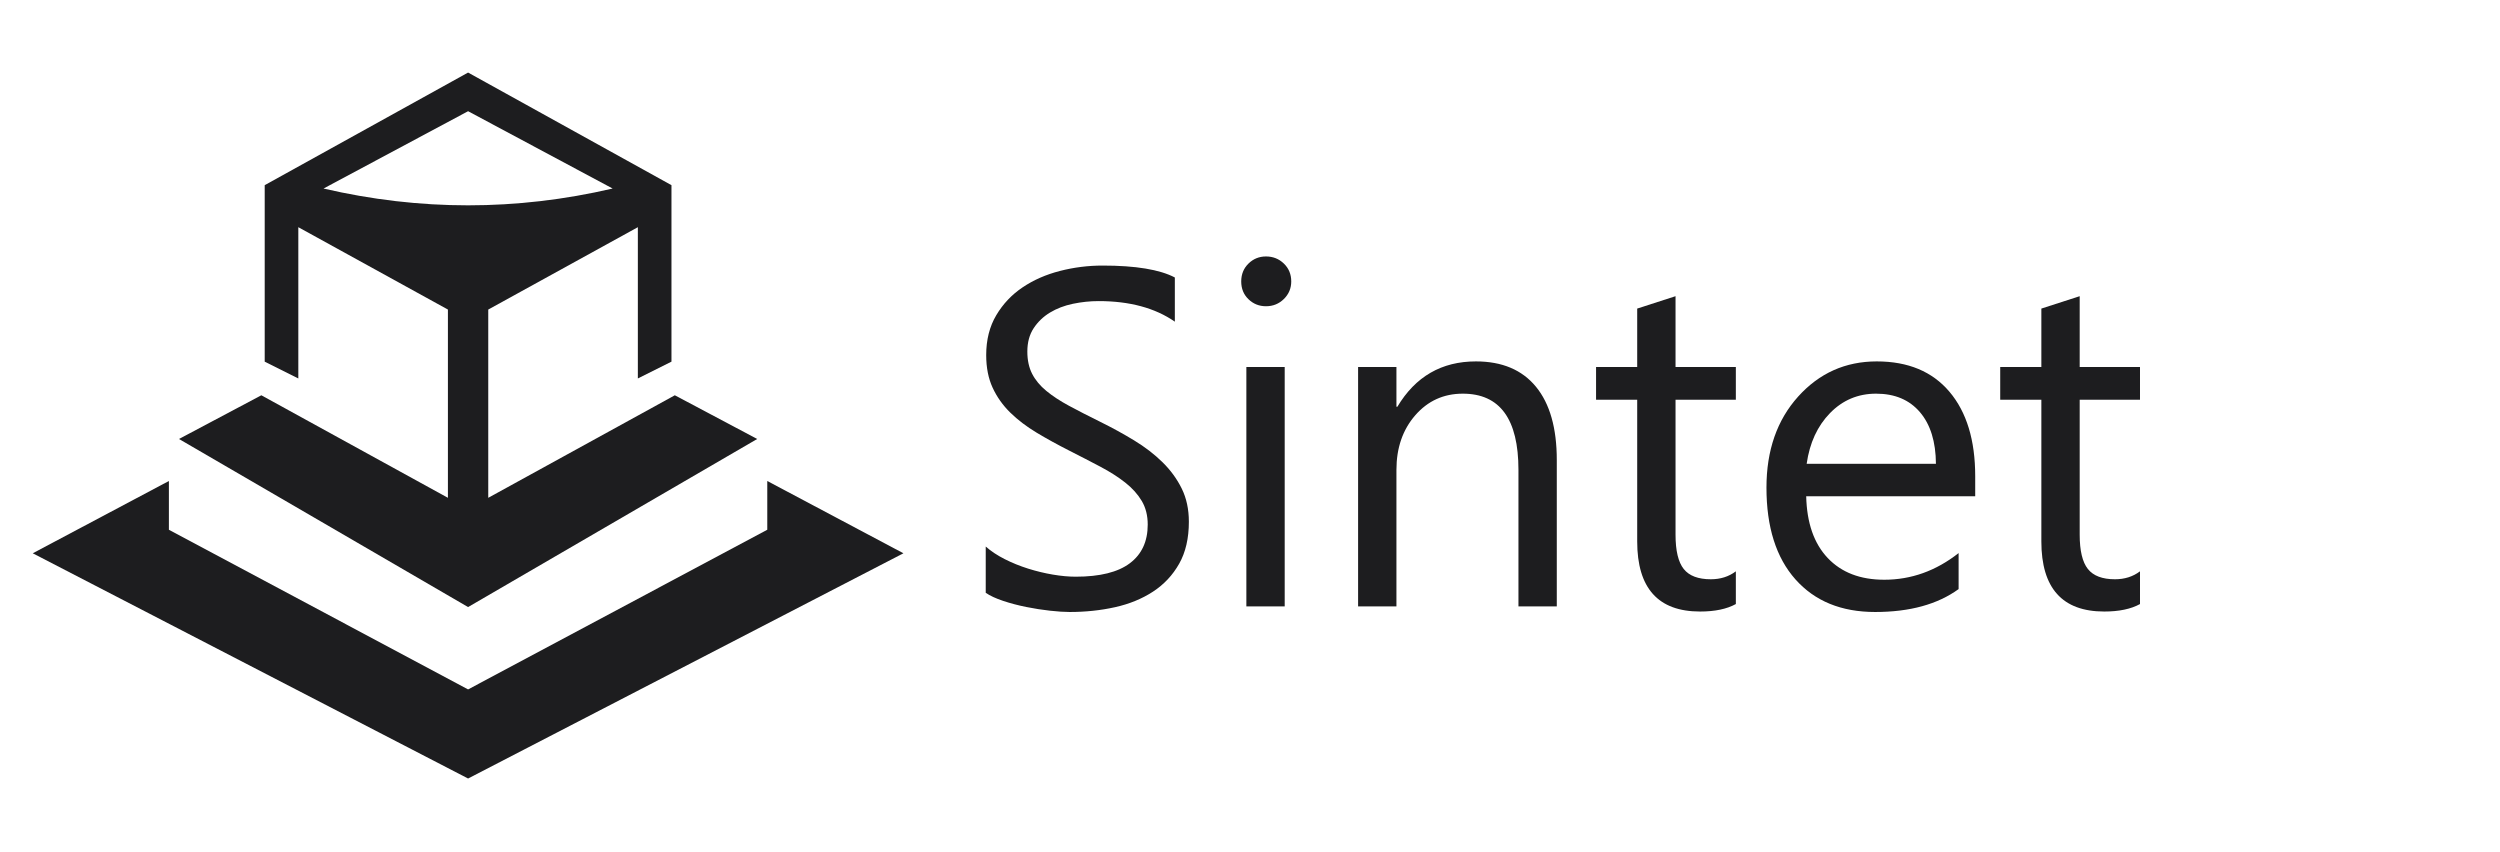
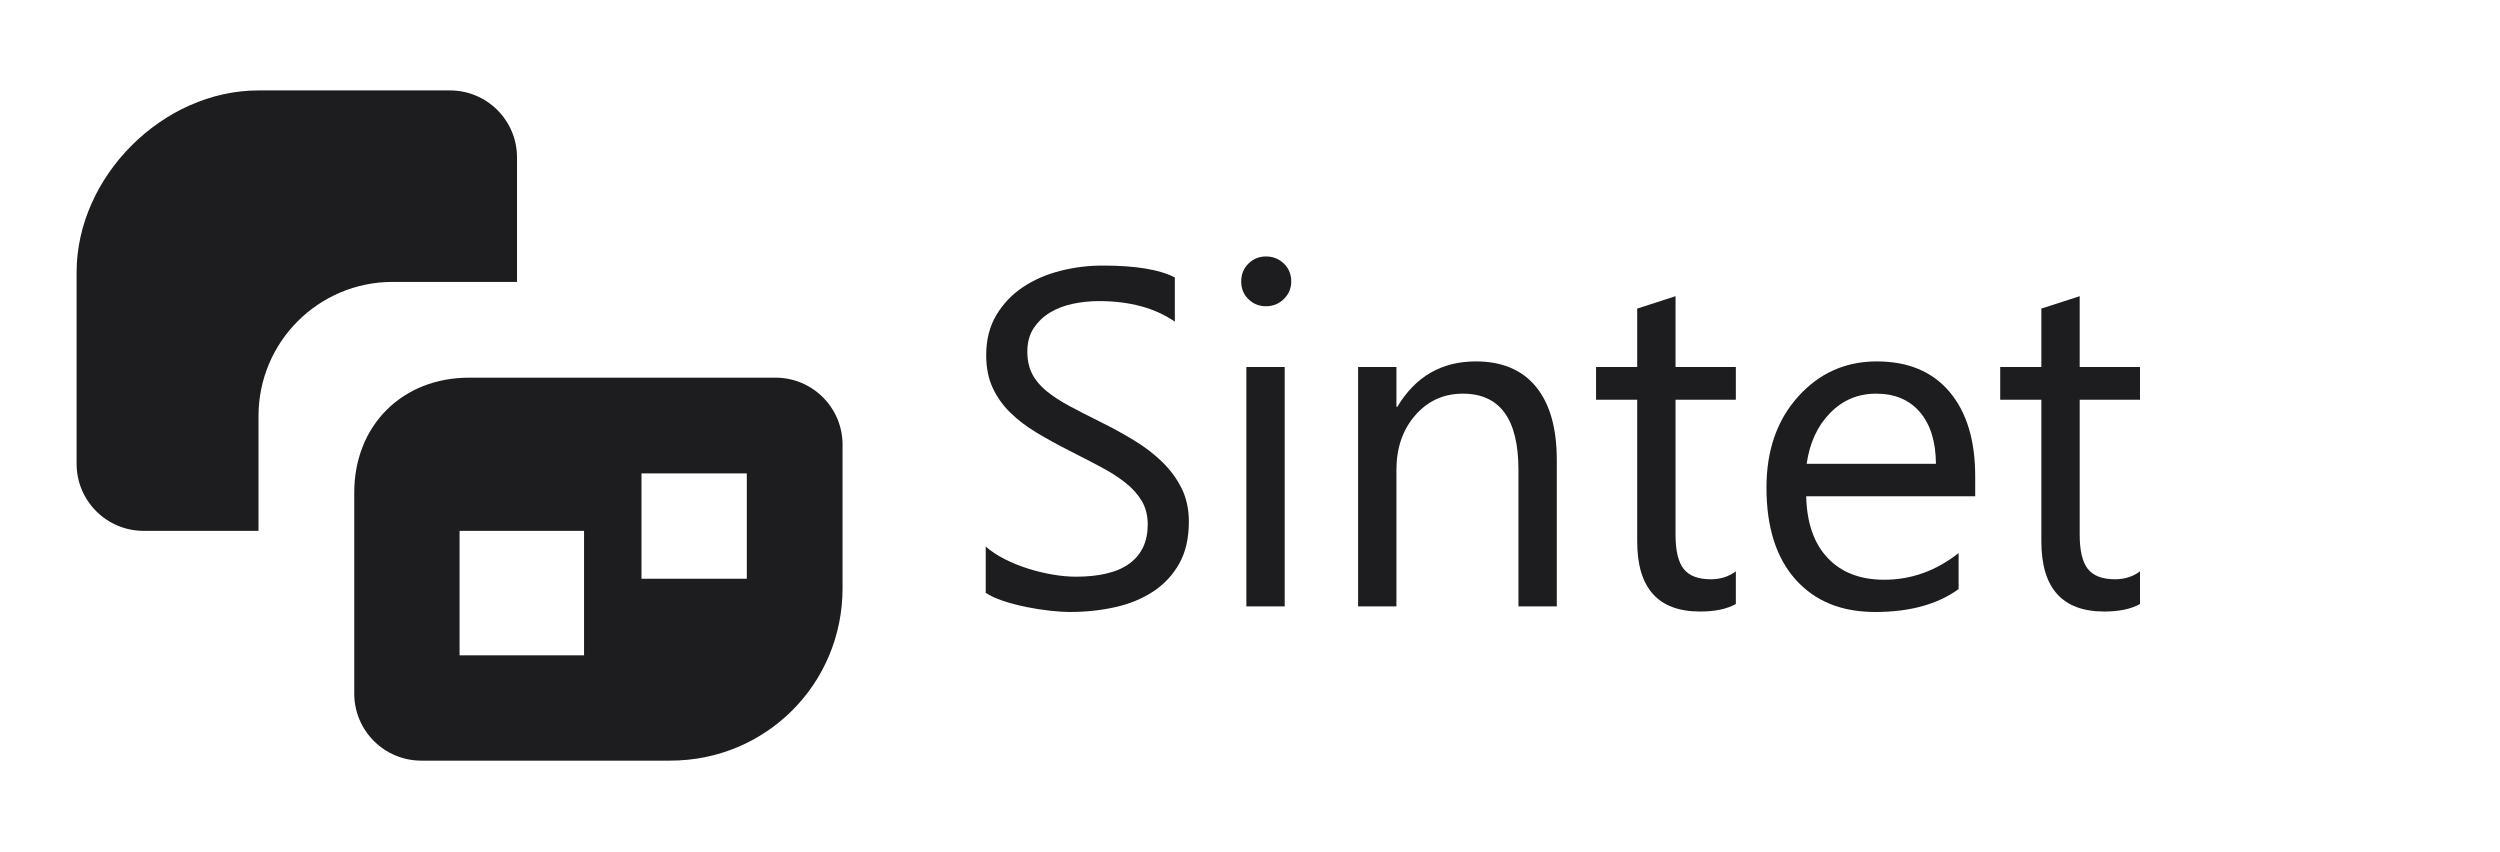
<svg xmlns="http://www.w3.org/2000/svg" width="235" height="80" viewBox="0 0 235 80" role="img" aria-label="Sintet">
-   <g fill="#1d1d1f" transform="translate(44 40) scale(.158)">
-     <path fill-rule="evenodd" d="M0-210 121-143v105l-20 10v-90L12-69V43l111-61 49 26L0 108-172 8l49-26 111 61V-69l-89-49v90l-20-10v-105Z M0-187 86-141Q0-121-86-141Z" />
-     <path d="M-259 76l81-43v29L0 157l178-95V33l81 43L0 210Z" />
+   <g fill="#1d1d1f" transform="translate(0 -3.2) scale(.9)">
+     <path fill-rule="evenodd" d="M27 13h20a7 7 0 0 1 7 7v13H41a14 14 0 0 0-14 14v12H15a7 7 0 0 1-7-7V32c0-10 9-19 19-19Zm22 30h32a7 7 0 0 1 7 7v15c0 10-8 18-18 18H44a7 7 0 0 1-7-7V55c0-7 5-12 12-12Zm-1 16v13h13V59Zm19-6v11h11V53Z" />
  </g>
  <g fill="#1d1d1f">
    <path d="M121 58V256Q155 226 202.5 202.0Q250 178 302.5 161.5Q355 145 408.0 136.0Q461 127 506 127Q661 127 737.5 184.5Q814 242 814 350Q814 408 788.5 451.0Q763 494 718.0 529.5Q673 565 611.5 597.5Q550 630 479 666Q404 704 339.0 743.0Q274 782 226.0 829.0Q178 876 150.5 935.5Q123 995 123 1075Q123 1173 166.0 1245.5Q209 1318 279.0 1365.0Q349 1412 438.5 1435.0Q528 1458 621 1458Q833 1458 930 1407V1218Q803 1306 604 1306Q549 1306 494.0 1294.5Q439 1283 396.0 1257.0Q353 1231 326.0 1190.0Q299 1149 299 1090Q299 1035 319.5 995.0Q340 955 380.0 922.0Q420 889 477.5 858.0Q535 827 610 790Q687 752 756.0 710.0Q825 668 877.0 617.0Q929 566 959.5 504.0Q990 442 990 362Q990 256 948.5 182.5Q907 109 836.5 63.0Q766 17 674.0 -3.5Q582 -24 480 -24Q446 -24 396.0 -18.5Q346 -13 294.0 -2.5Q242 8 195.5 23.5Q149 39 121 58Z" transform="translate(90 57) scale(0.021973 -0.021973)" />
    <path d="M250 1284Q206 1284 175.0 1314.0Q144 1344 144 1390Q144 1436 175.0 1466.5Q206 1497 250 1497Q295 1497 326.5 1466.5Q358 1436 358 1390Q358 1346 326.5 1315.0Q295 1284 250 1284ZM330 0H166V1024H330Z" transform="translate(113.5107 57) scale(0.021973 -0.021973)" />
    <path d="M1016 0H852V584Q852 910 614 910Q491 910 410.5 817.5Q330 725 330 584V0H166V1024H330V854H334Q450 1048 670 1048Q838 1048 927.0 939.5Q1016 831 1016 626Z" transform="translate(124.0137 57) scale(0.021973 -0.021973)" />
    <path d="M641 10Q583 -22 488 -22Q219 -22 219 278V884H43V1024H219V1274L383 1327V1024H641V884H383V307Q383 204 418.0 160.0Q453 116 534 116Q596 116 641 150Z" transform="translate(149.0845 57) scale(0.021973 -0.021973)" />
    <path d="M989 471H266Q270 300 358.0 207.0Q446 114 600 114Q773 114 918 228V74Q783 -24 561 -24Q344 -24 220.0 115.5Q96 255 96 508Q96 747 231.5 897.5Q367 1048 568 1048Q769 1048 879.0 918.0Q989 788 989 557ZM821 610Q820 752 752.5 831.0Q685 910 565 910Q449 910 368.0 827.0Q287 744 268 610Z" transform="translate(163.938 57) scale(0.021973 -0.021973)" />
    <path d="M641 10Q583 -22 488 -22Q219 -22 219 278V884H43V1024H219V1274L383 1327V1024H641V884H383V307Q383 204 418.0 160.0Q453 116 534 116Q596 116 641 150Z" transform="translate(187.0752 57) scale(0.021973 -0.021973)" />
  </g>
</svg>
